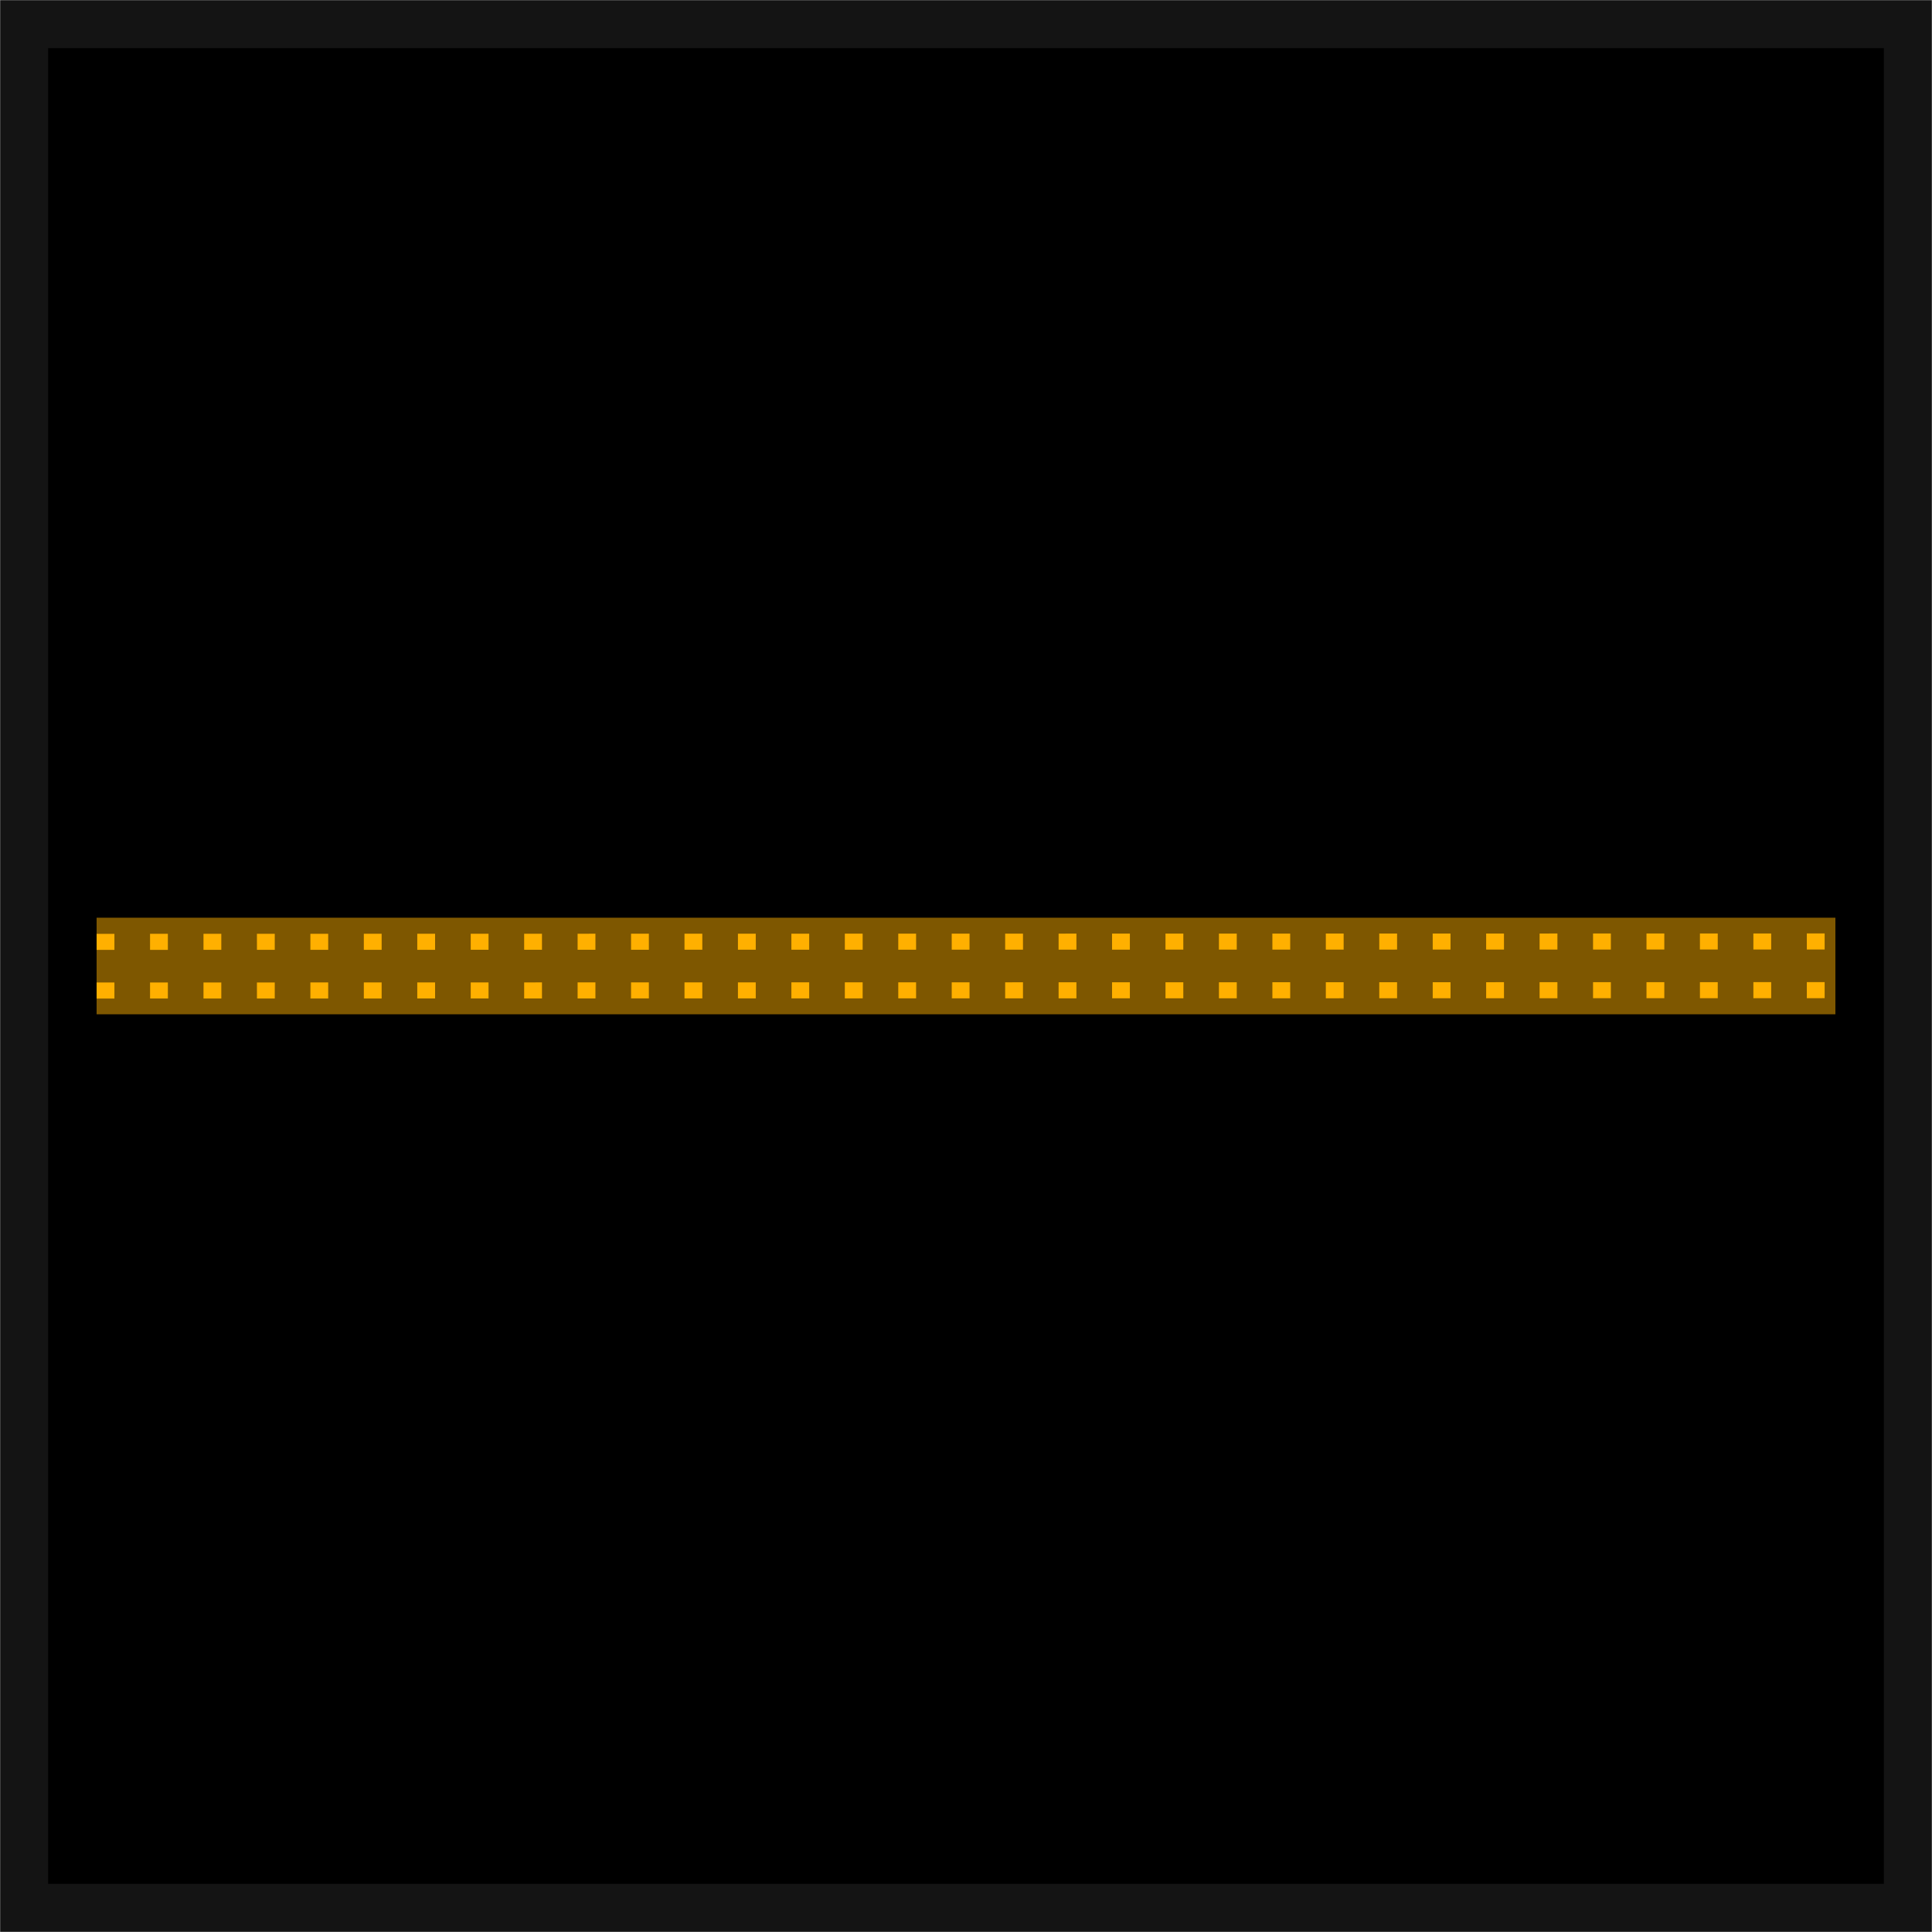
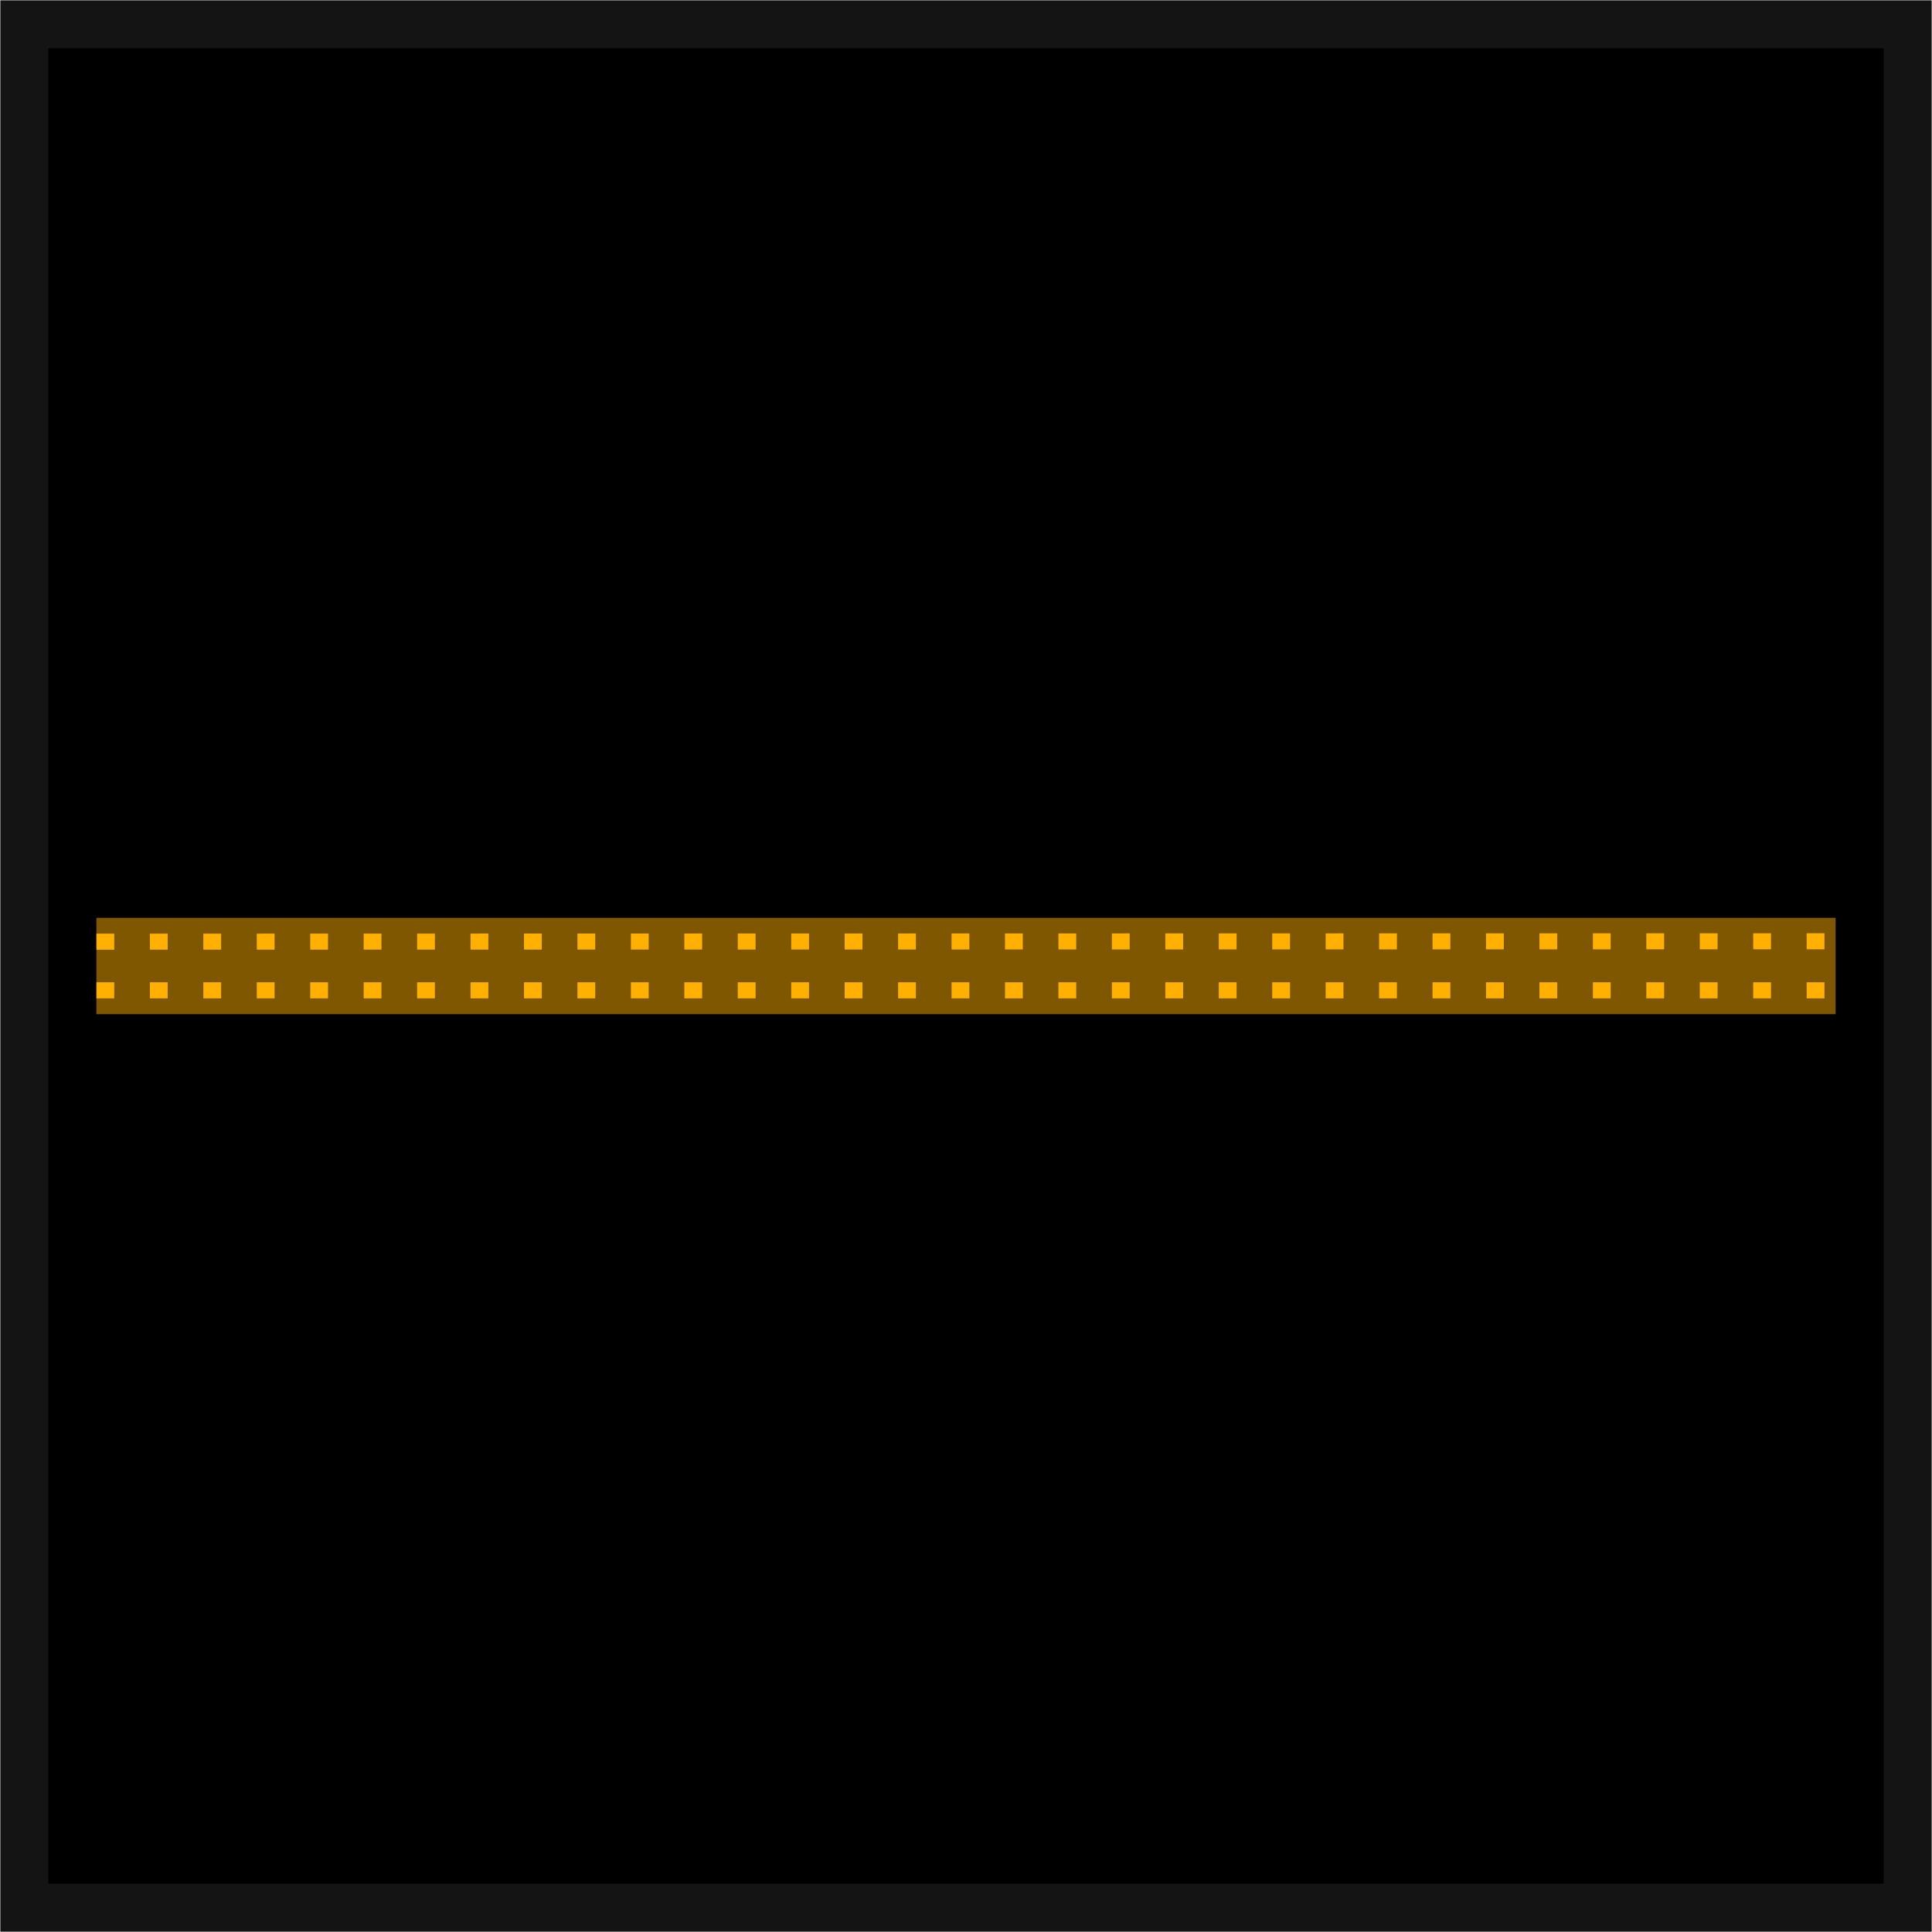
- <svg xmlns="http://www.w3.org/2000/svg" width="20" height="20" viewBox="0 0 20 20">
-   <path fill-rule="evenodd" fill="rgb(0%, 0%, 0%)" fill-opacity="1" stroke-width="4.968" stroke-linecap="butt" stroke-linejoin="miter" stroke="rgb(7.843%, 7.843%, 7.843%)" stroke-opacity="1" stroke-miterlimit="4" d="M 63.551 3.77 L 258.553 3.77 L 258.553 198.77 L 63.551 198.77 Z M 63.551 3.77 " transform="matrix(0.0999992, 0, 0, 0.1, -6.105091, -0.127005)" />
-   <path fill="none" stroke-width="1.883" stroke-linecap="butt" stroke-linejoin="bevel" stroke="rgb(100%, 68.627%, 0%)" stroke-opacity="1" stroke-dasharray="1.883 3.766" stroke-miterlimit="4" d="M 68.611 97.323 L 252.399 97.279 " transform="matrix(0.0979386, 0, 0, 0.0881944, -5.719618, 1.16667)" />
-   <path fill="none" stroke-width="1.883" stroke-linecap="butt" stroke-linejoin="bevel" stroke="rgb(100%, 68.627%, 0%)" stroke-opacity="1" stroke-dasharray="1.883 3.766" stroke-miterlimit="4" d="M 68.611 103.036 L 252.399 102.992 " transform="matrix(0.0979386, 0, 0, 0.0881944, -5.719618, 1.16667)" />
-   <path fill-rule="evenodd" fill="rgb(100%, 68.627%, 0%)" fill-opacity="0.496" d="M 1 9.5 L 19 9.5 L 19 10.5 L 1 10.5 Z M 1 9.5 " />
+ <svg xmlns="http://www.w3.org/2000/svg" width="18" height="18" viewBox="0 0 18 18">
+   <path fill-rule="evenodd" fill="rgb(0%, 0%, 0%)" fill-opacity="1" stroke-width="4.968" stroke-linecap="butt" stroke-linejoin="miter" stroke="rgb(7.843%, 7.843%, 7.843%)" stroke-opacity="1" stroke-miterlimit="4" d="M 63.569 3.787 L 258.536 3.787 L 258.536 198.753 L 63.569 198.753 Z M 63.569 3.787 " transform="matrix(0.0899993, 0, 0, 0.09, -5.494582, -0.114304)" />
+   <path fill="none" stroke-width="1.883" stroke-linecap="butt" stroke-linejoin="bevel" stroke="rgb(100%, 68.627%, 0%)" stroke-opacity="1" stroke-dasharray="1.883 3.766" stroke-miterlimit="4" d="M 68.593 97.303 L 252.417 97.254 " transform="matrix(0.0881447, 0, 0, 0.079375, -5.147656, 1.050003)" />
+   <path fill="none" stroke-width="1.883" stroke-linecap="butt" stroke-linejoin="bevel" stroke="rgb(100%, 68.627%, 0%)" stroke-opacity="1" stroke-dasharray="1.883 3.766" stroke-miterlimit="4" d="M 68.593 103.012 L 252.417 103.012 " transform="matrix(0.0881447, 0, 0, 0.079375, -5.147656, 1.050003)" />
+   <path fill-rule="evenodd" fill="rgb(100%, 68.627%, 0%)" fill-opacity="0.496" d="M 0.898 8.551 L 17.102 8.551 L 17.102 9.449 L 0.898 9.449 Z M 0.898 8.551 " />
</svg>
